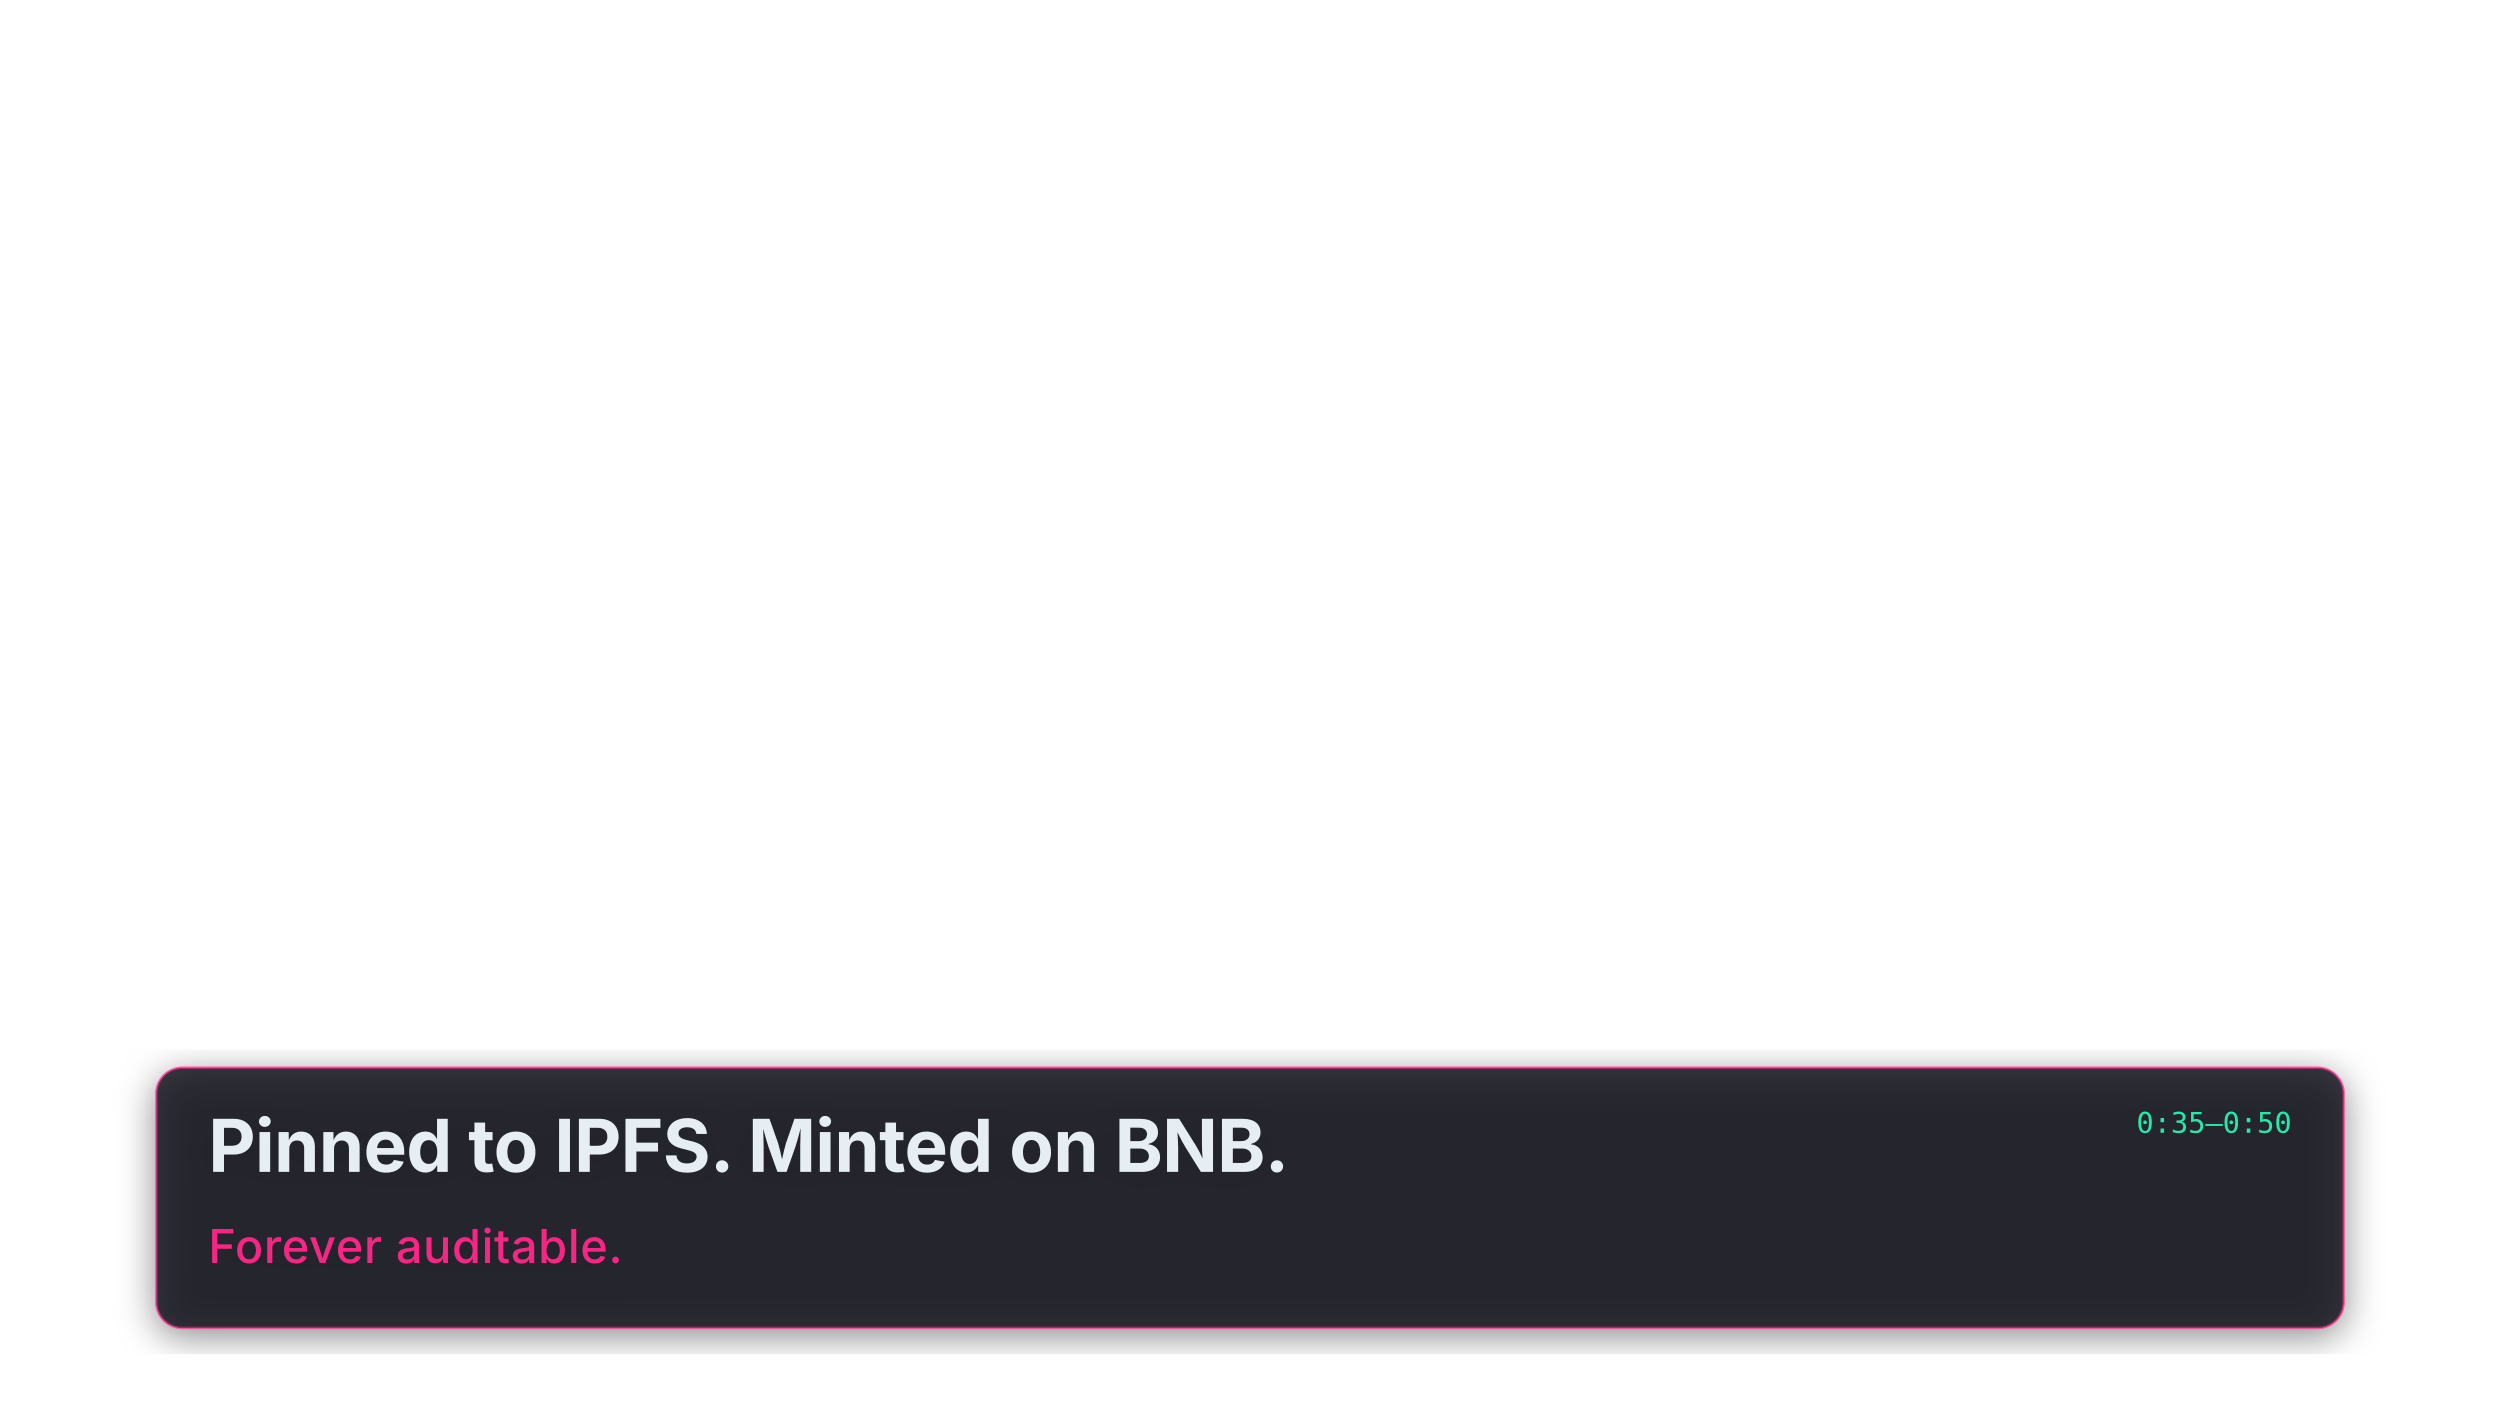
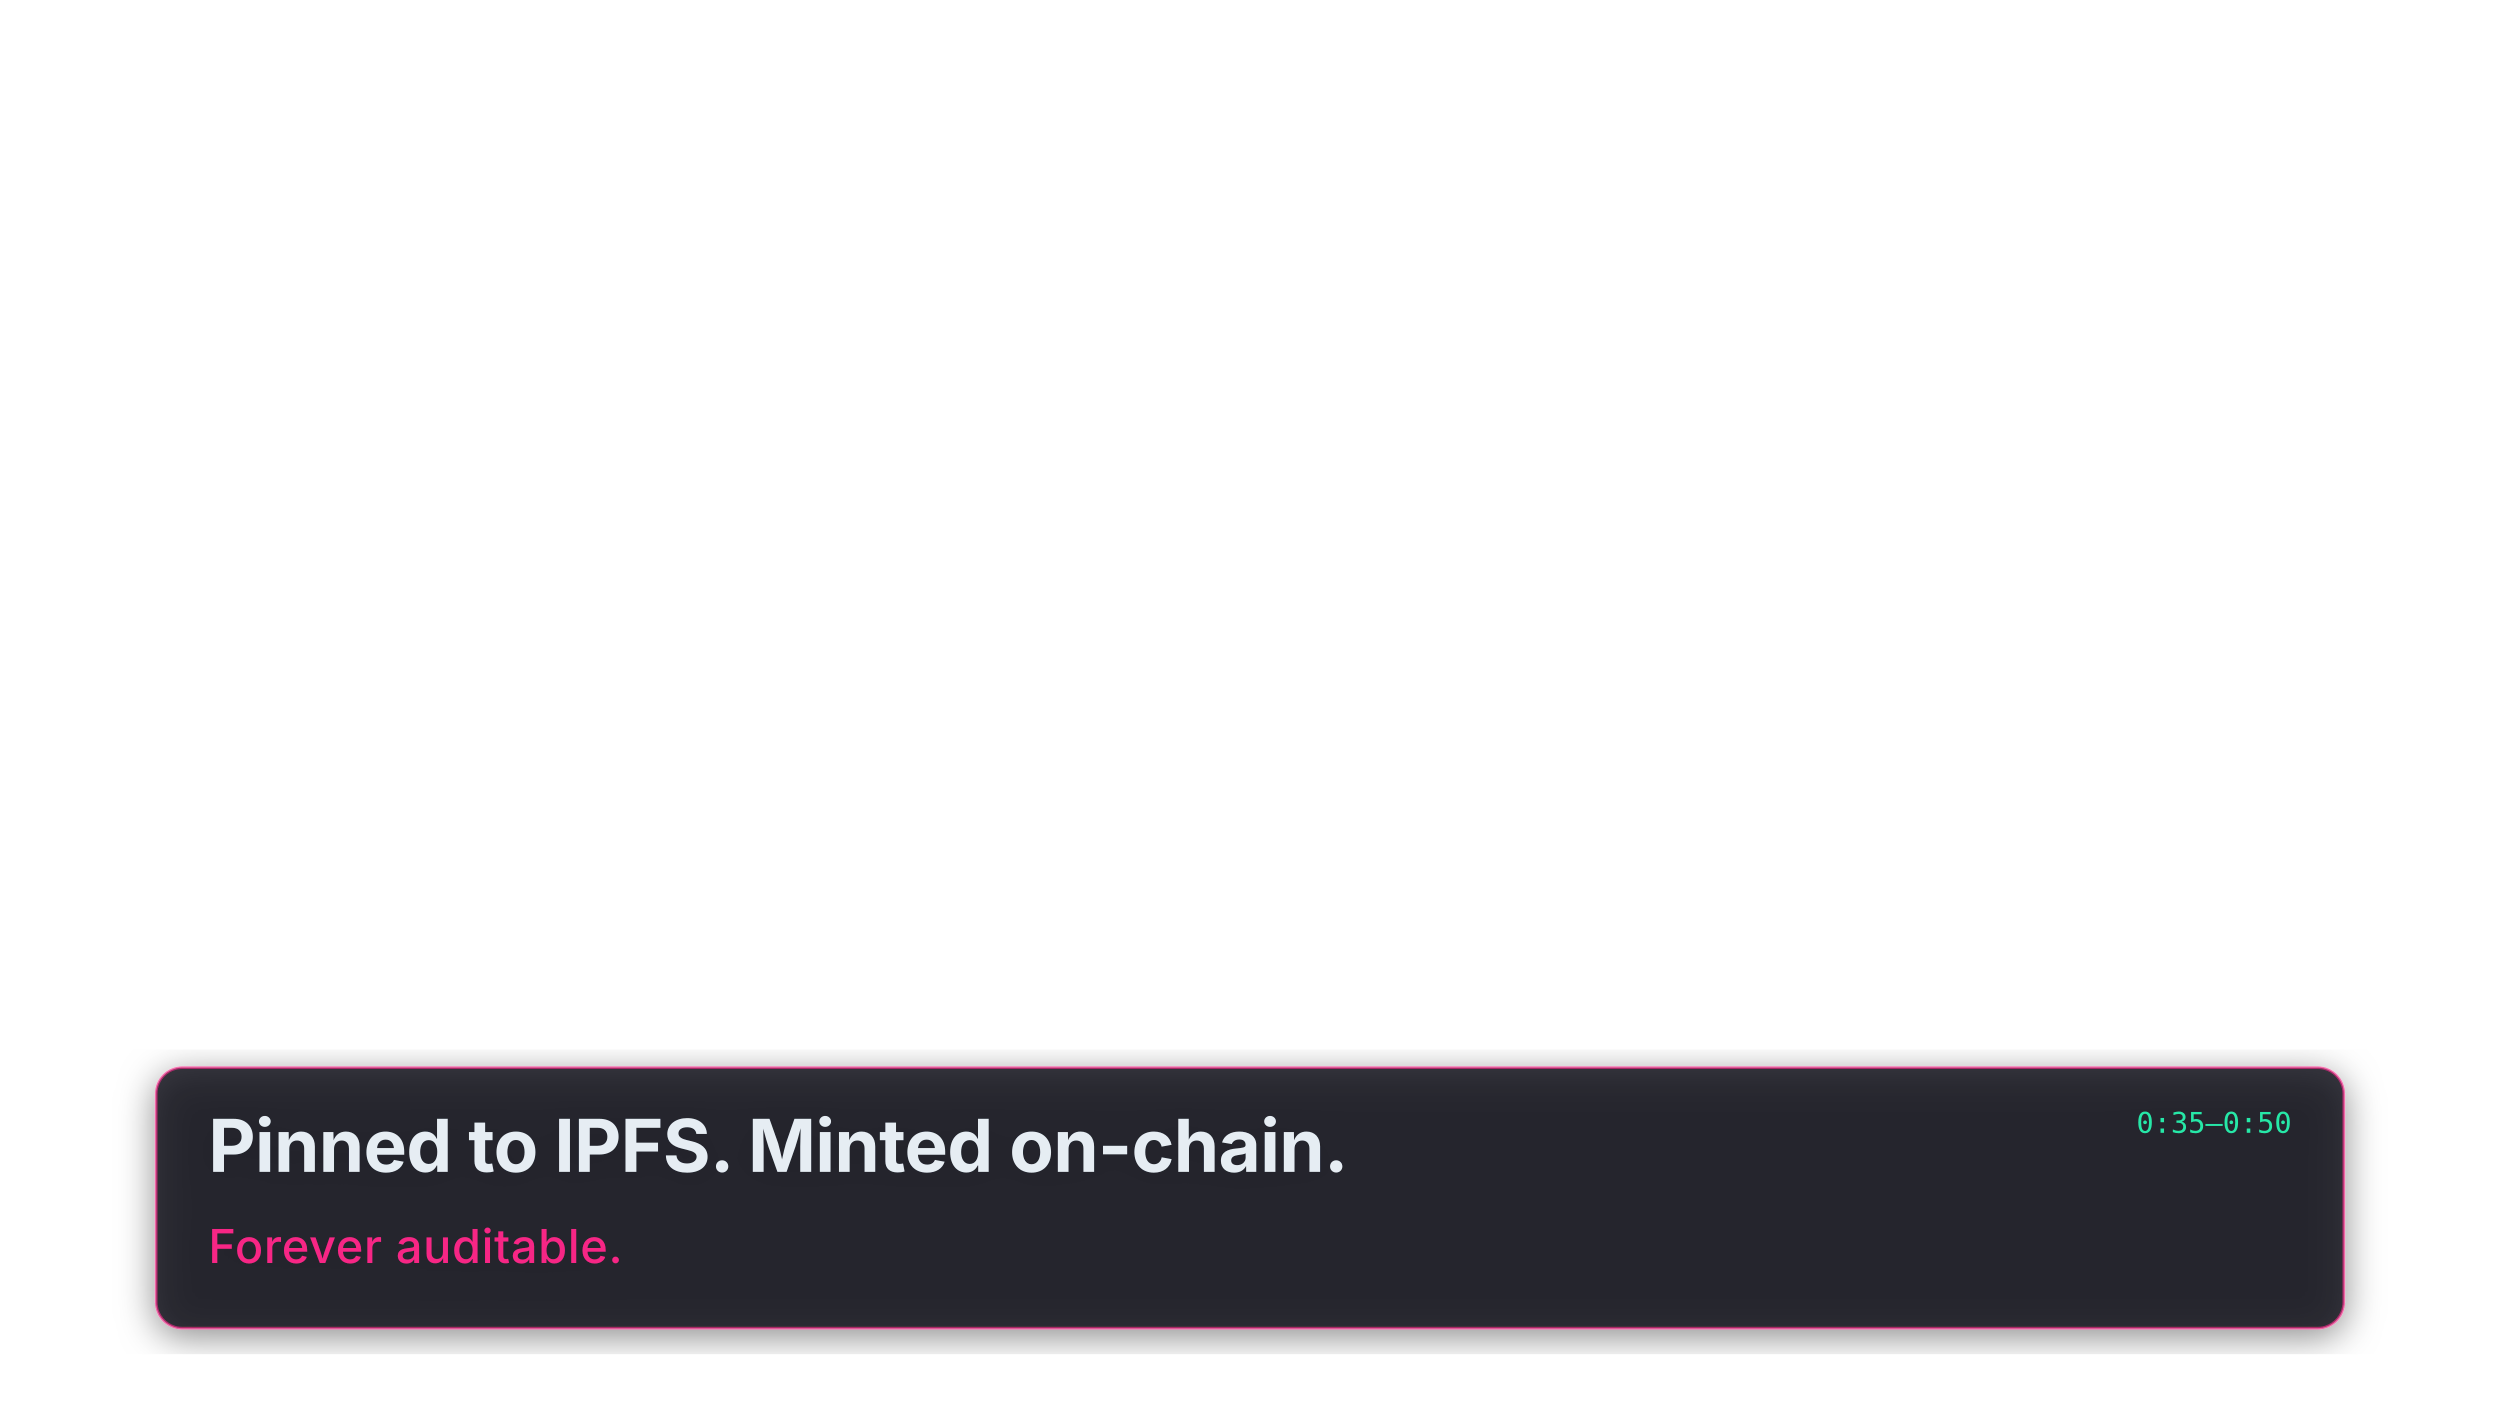
<svg xmlns="http://www.w3.org/2000/svg" viewBox="0 0 1920 1080" width="1920" height="1080">
  <defs>
    <filter id="shadow" x="-10%" y="-10%" width="120%" height="120%">
      <feGaussianBlur in="SourceAlpha" stdDeviation="14" />
      <feOffset dy="6" result="off" />
      <feComponentTransfer>
        <feFuncA type="linear" slope="0.55" />
      </feComponentTransfer>
      <feMerge>
        <feMergeNode />
        <feMergeNode in="SourceGraphic" />
      </feMerge>
    </filter>
  </defs>
  <rect x="0" y="0" width="1920" height="1080" fill="transparent" />
  <g filter="url(#shadow)">
    <rect x="120" y="820" width="1680" height="200" rx="20" ry="20" fill="#0B0F1A" fill-opacity="0.82" stroke="#F72585" stroke-opacity="0.6" stroke-width="2" />
    <text x="160" y="900" font-family="Inter, Helvetica, Arial, sans-serif" font-size="56" font-weight="700" fill="#E6EDF3" letter-spacing="-0.5">
-       Pinned to IPFS. Minted on BNB.
+       Pinned to IPFS. Minted on-chain.
    </text>
    <text x="160" y="970" font-family="Inter, Helvetica, Arial, sans-serif" font-size="36" font-weight="500" fill="#F72585" letter-spacing="0.5">
        Forever auditable.
      </text>
    <text x="1760" y="870" text-anchor="end" font-family="JetBrains Mono, Menlo, monospace" font-size="22" fill="#27E8A7">
      0:35–0:50
    </text>
  </g>
</svg>
